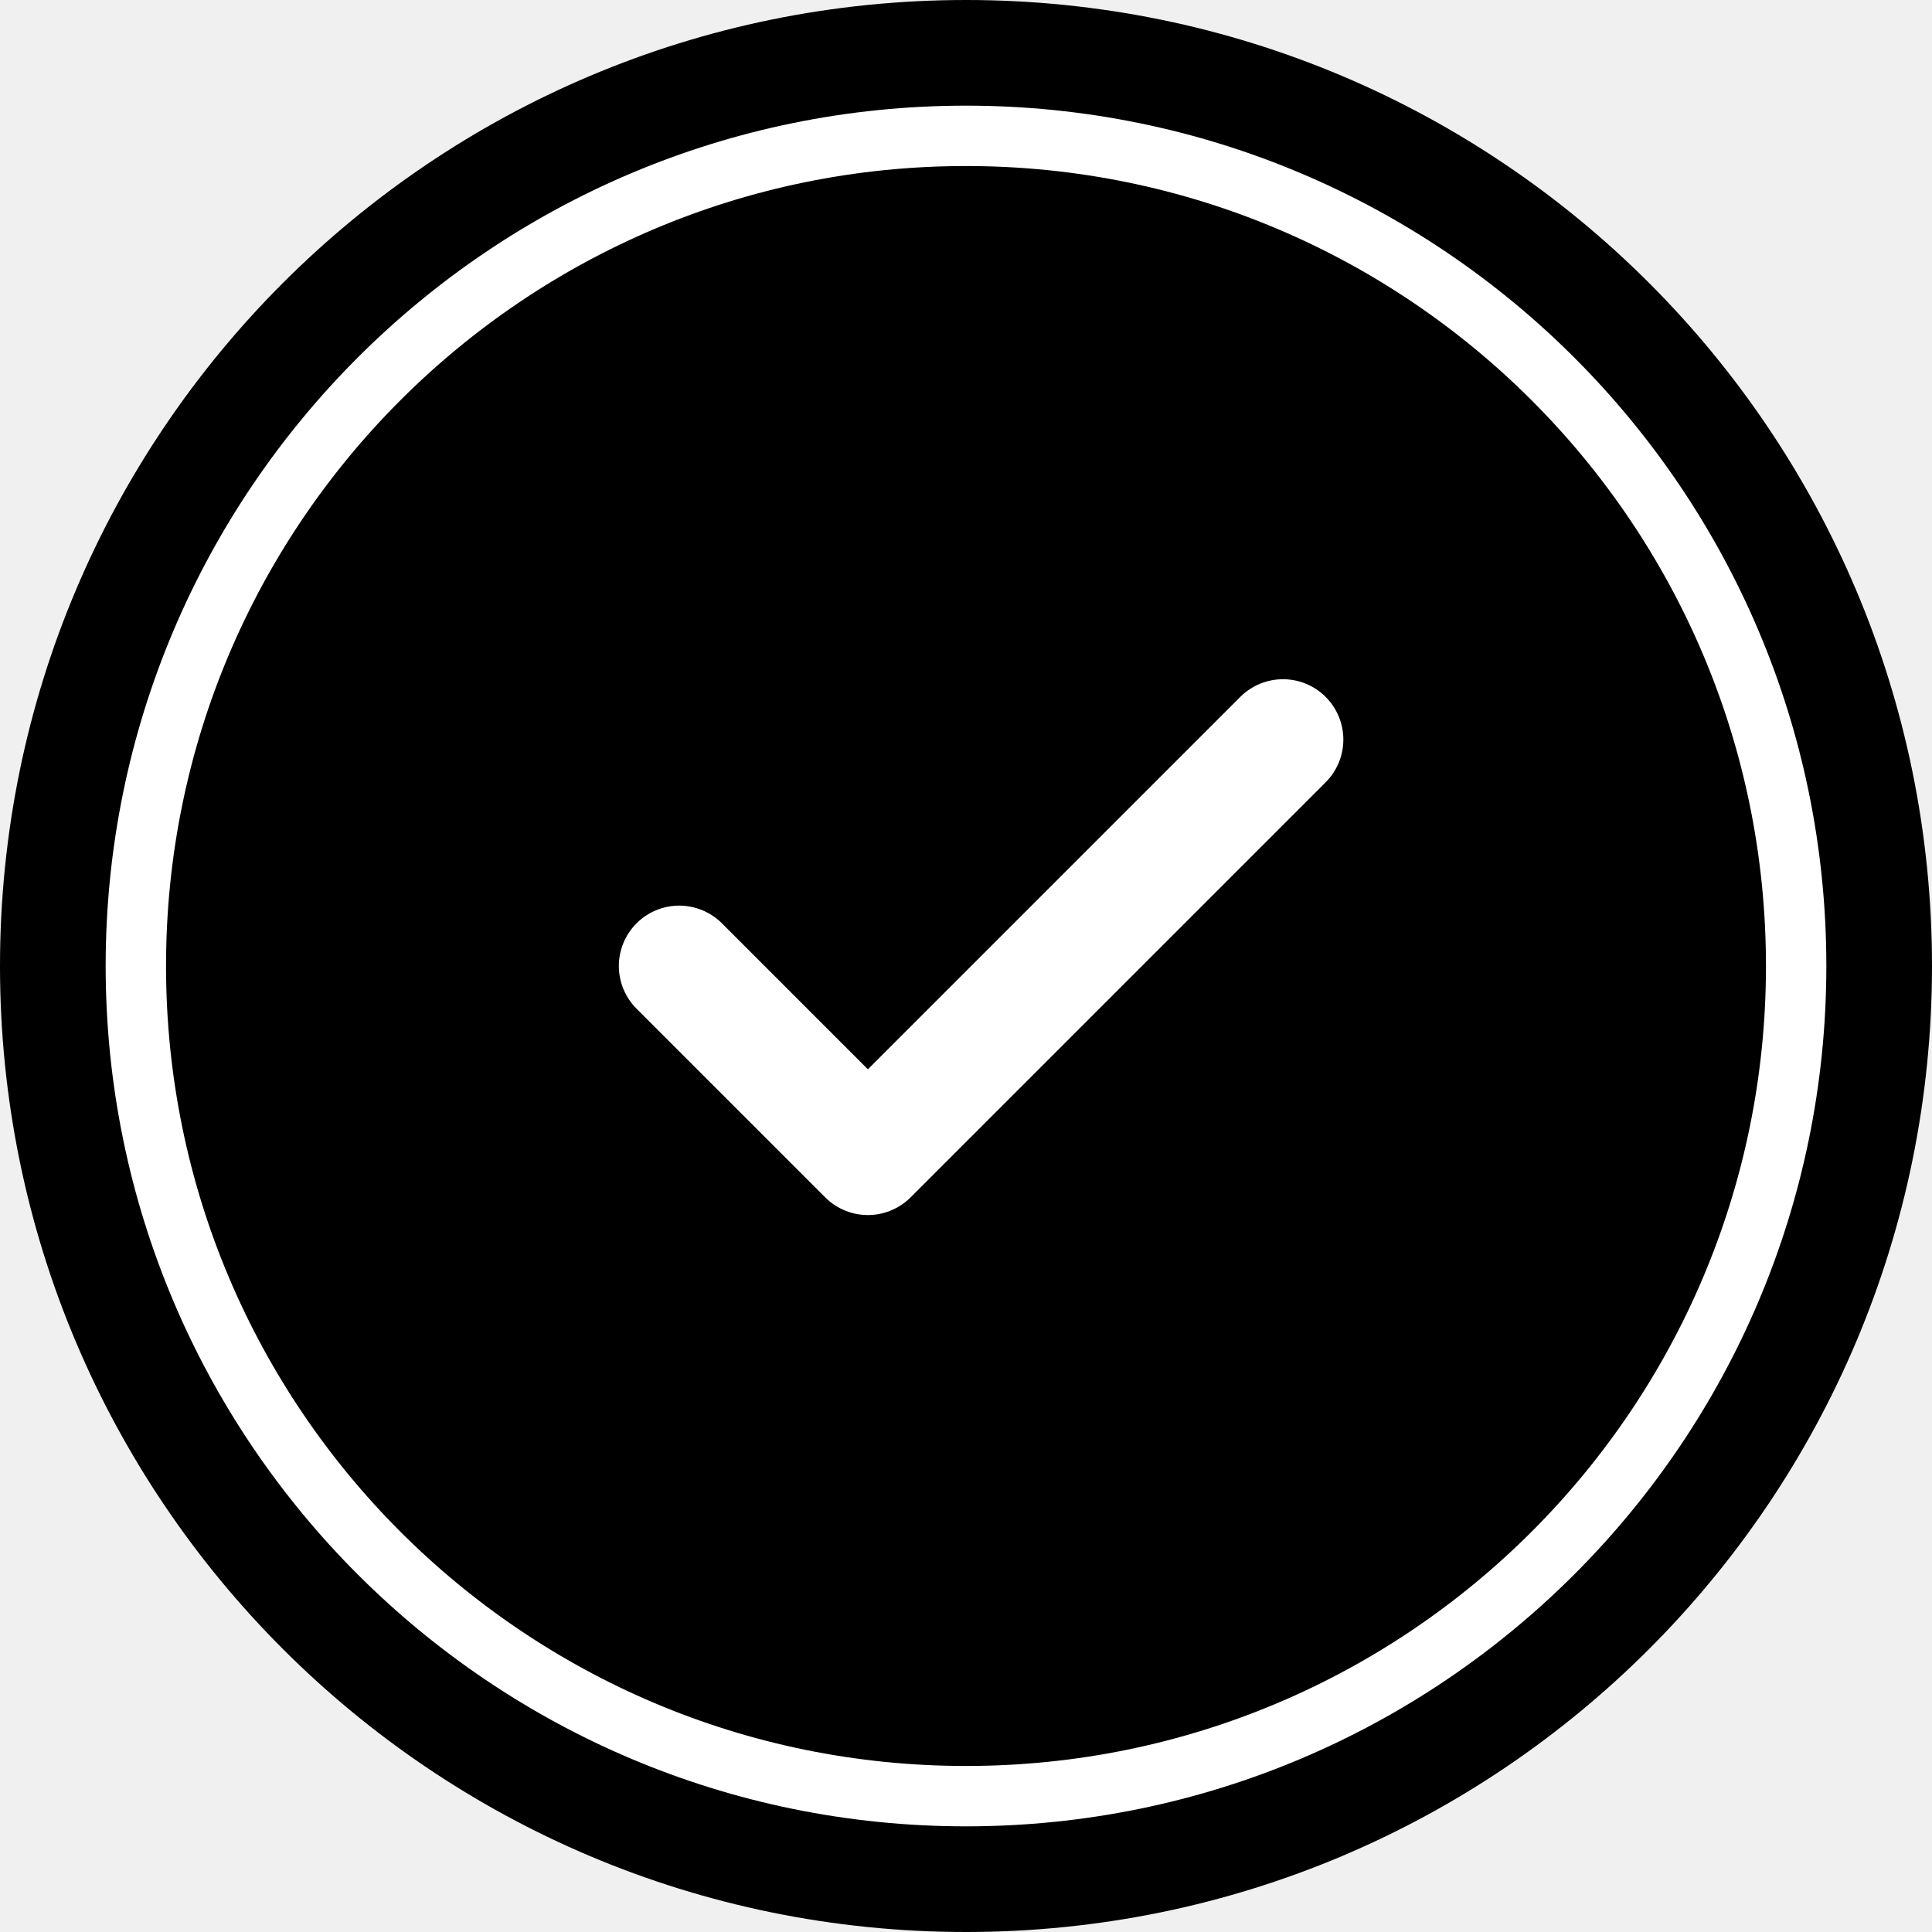
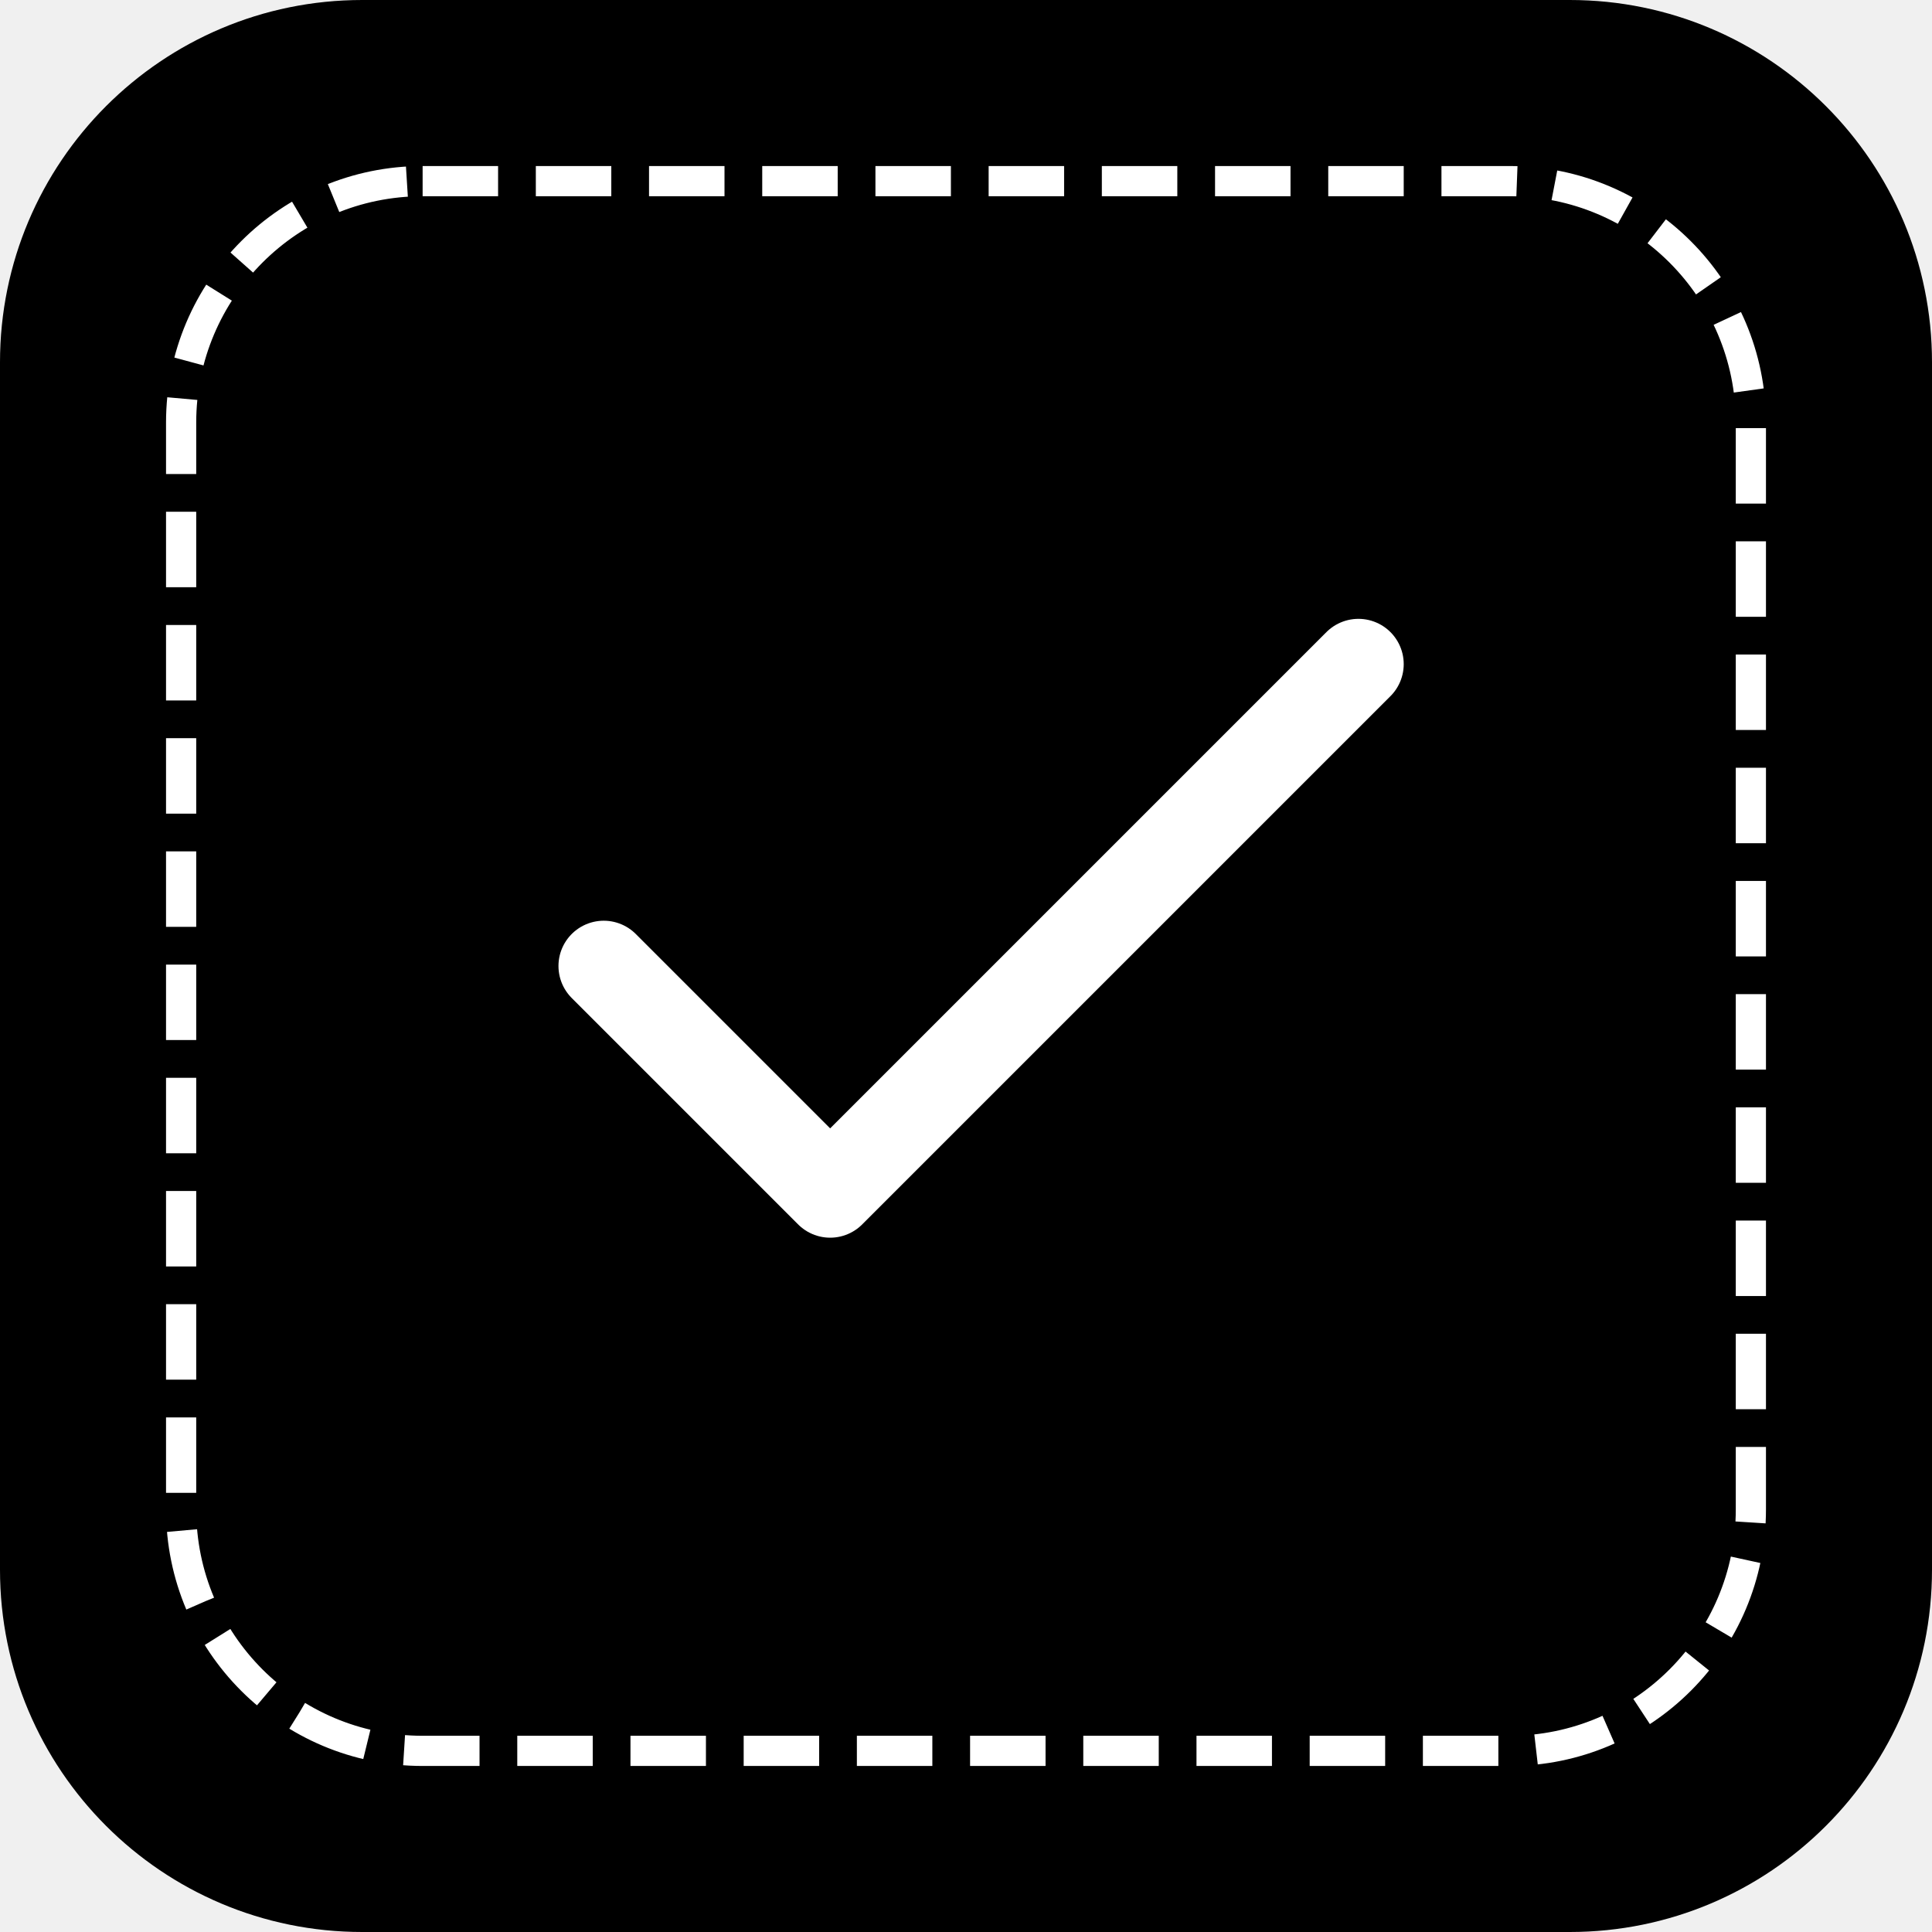
<svg xmlns="http://www.w3.org/2000/svg" width="512" height="512" viewBox="0 0 512 512" fill="none">
-   <circle cx="256" cy="256" r="256" fill="#000000" />
-   <circle cx="256" cy="256" r="220" fill="none" stroke="#FFFFFF" stroke-width="16" />
-   <path d="M180 256L230 306L340 196" stroke="#FFFFFF" stroke-width="32" stroke-linecap="round" stroke-linejoin="round" fill="none" />
+   <rect width="512" height="512" rx="96" ry="96" fill="#000000" />
+   <rect x="48" y="48" width="416" height="416" rx="64" ry="64" fill="none" stroke="#FFFFFF" stroke-width="8" stroke-dasharray="20,10" />
+   <path d="M160 256L220 316L360 176" stroke="#FFFFFF" stroke-width="24" stroke-linecap="round" stroke-linejoin="round" fill="none" />
</svg>
